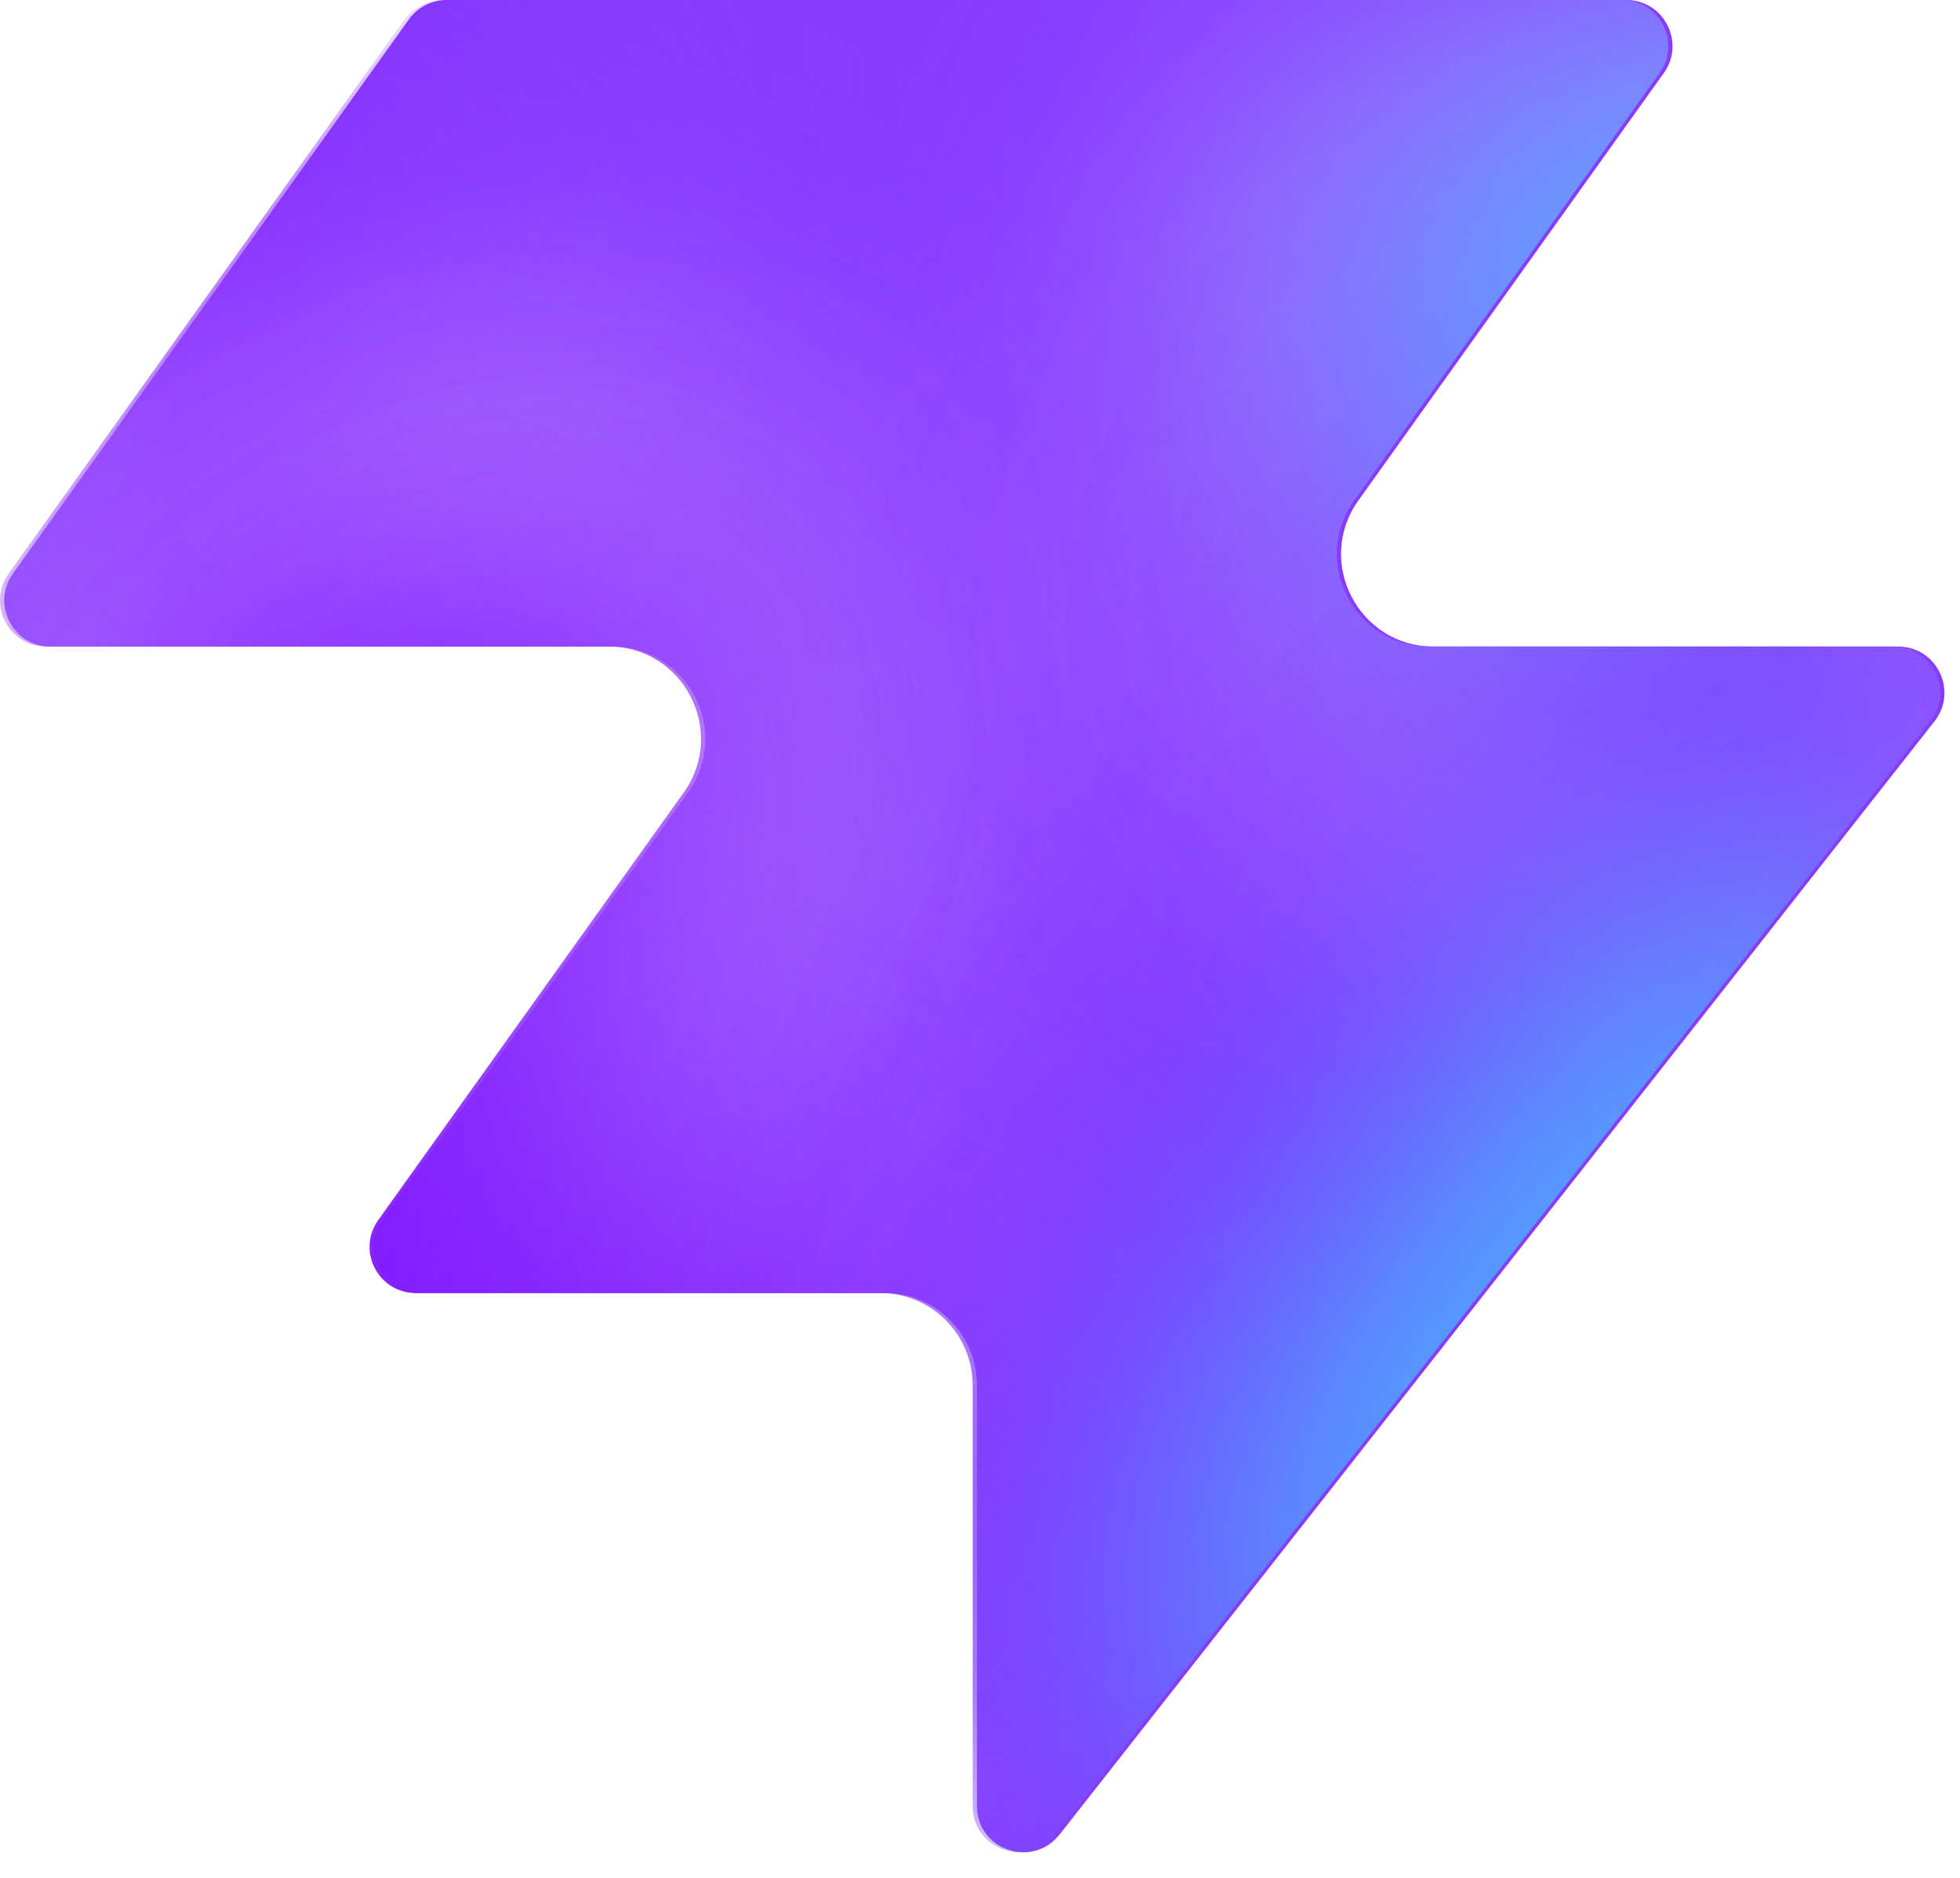
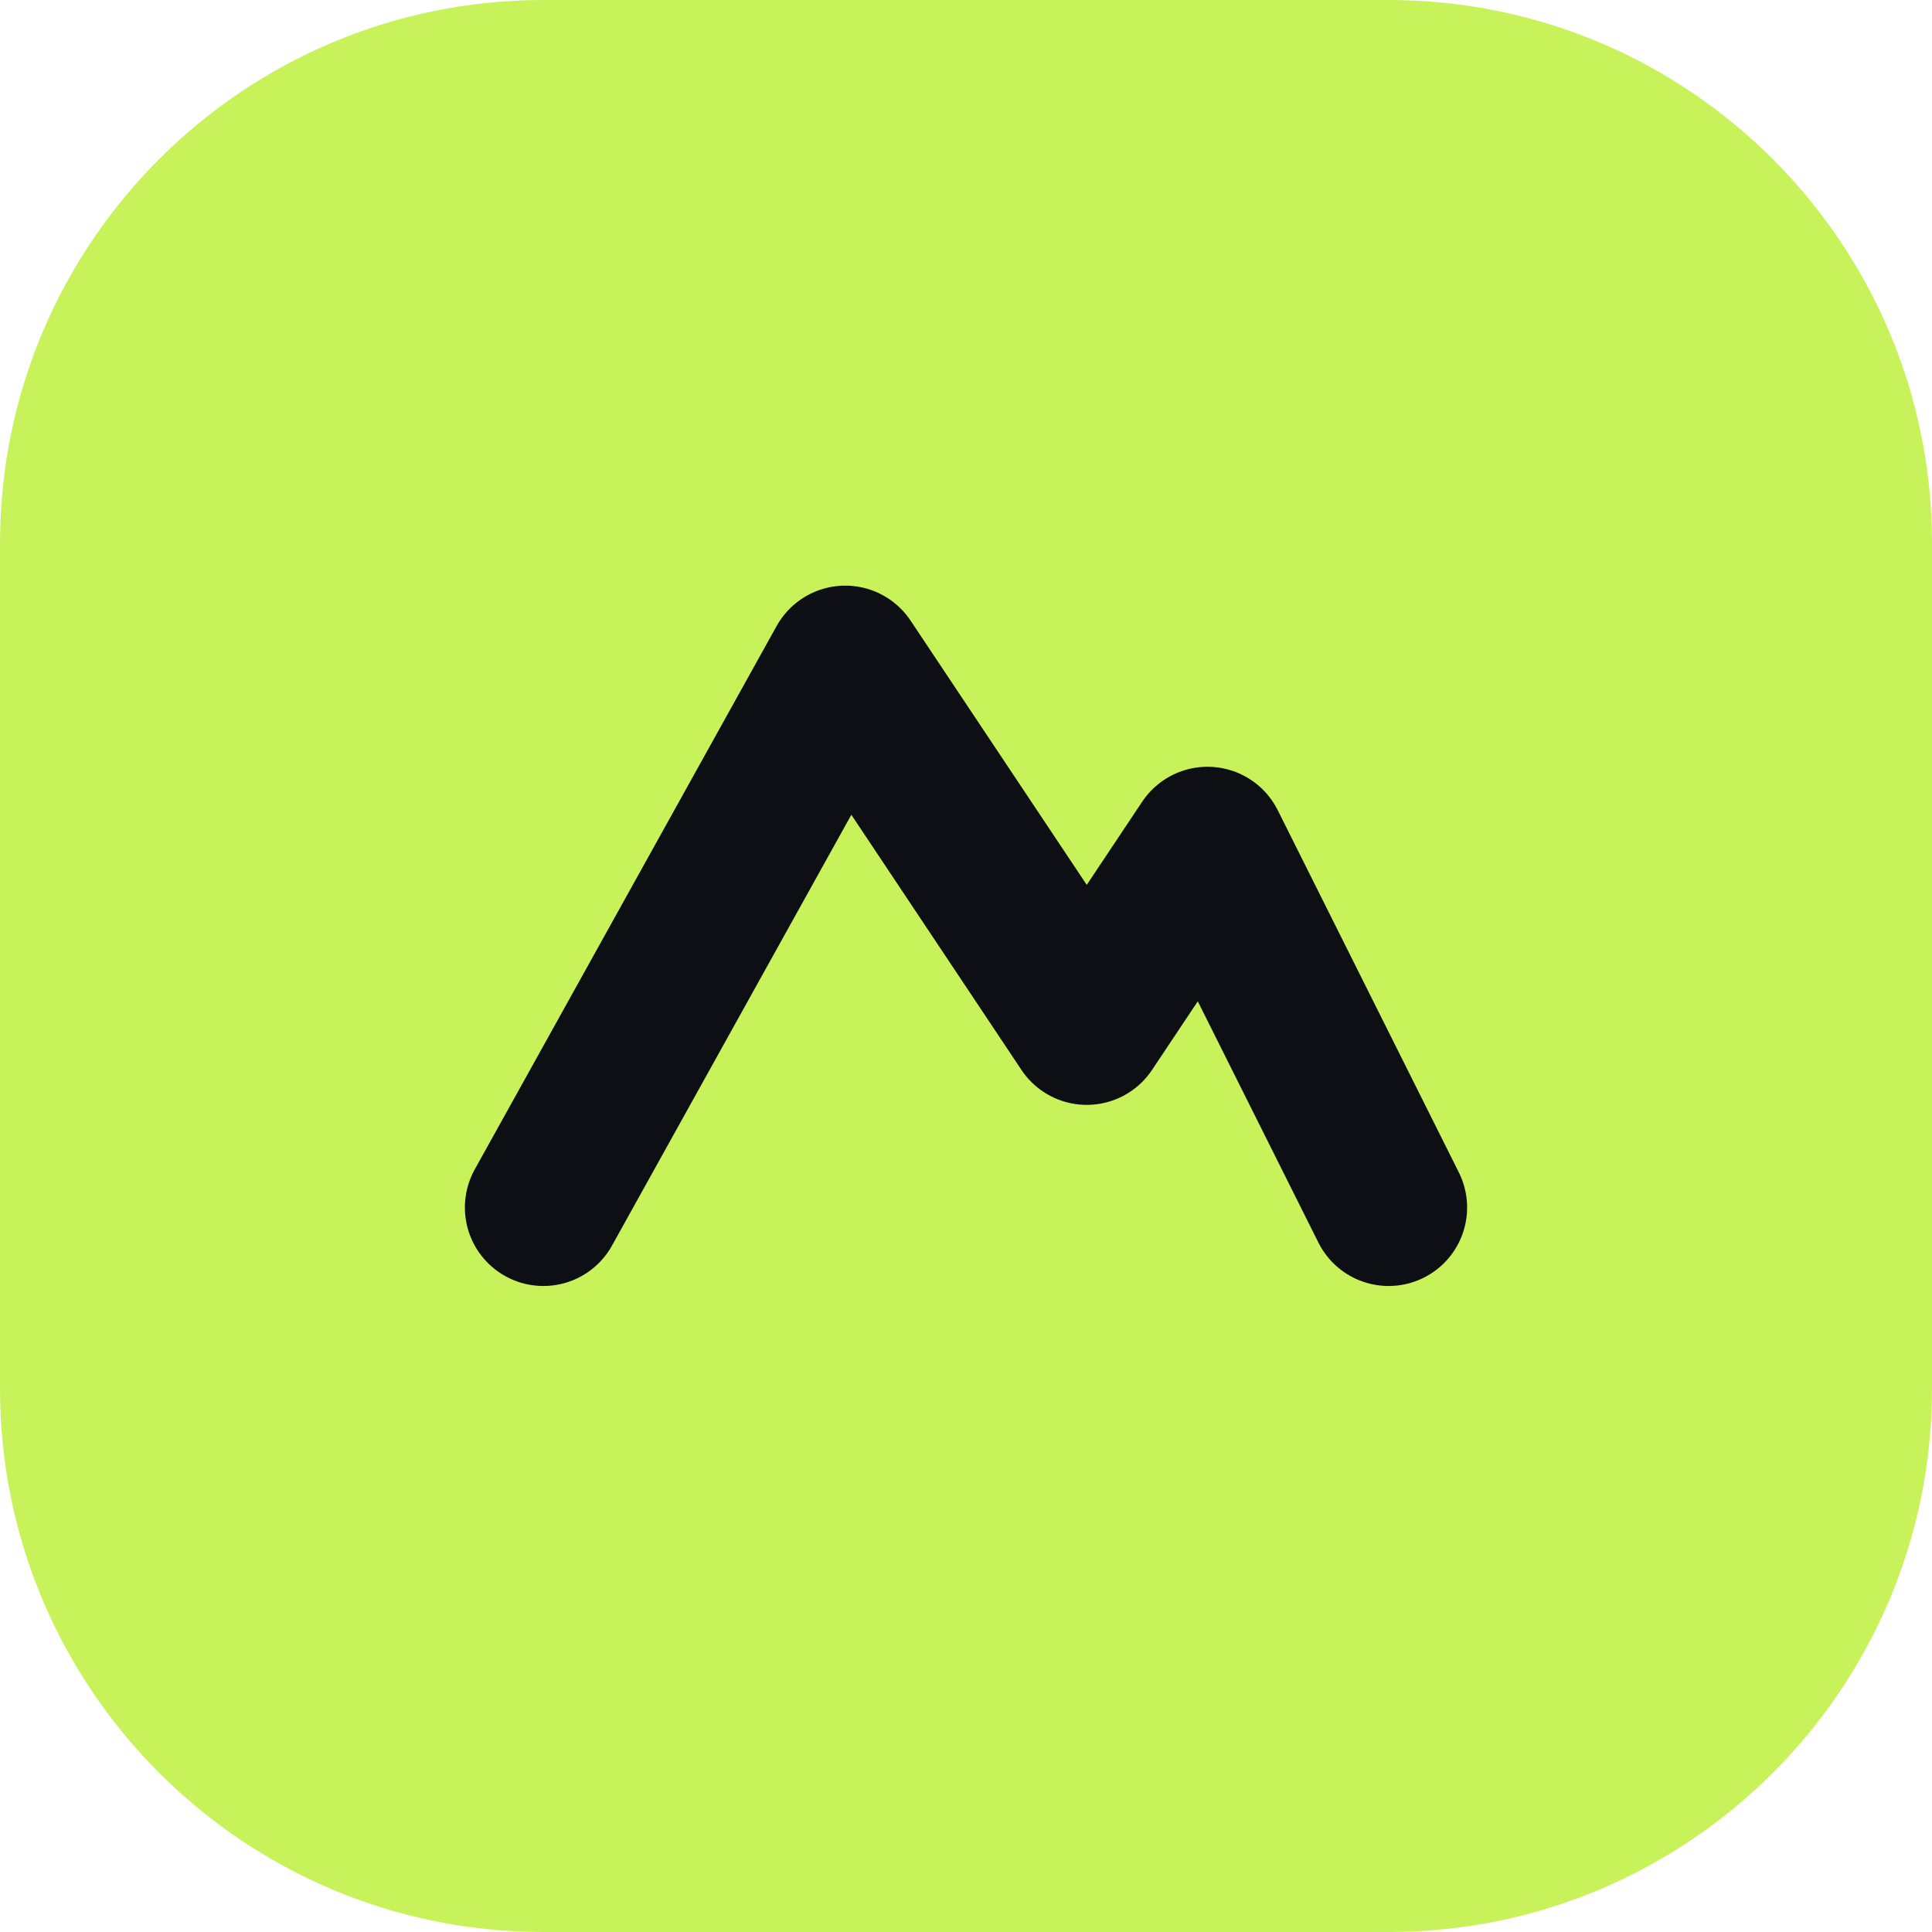
- <svg xmlns="http://www.w3.org/2000/svg" width="48" height="46" fill="none" viewBox="0 0 48 46">
-   <path fill="#863bff" d="M25.946 44.938c-.664.845-2.021.375-2.021-.698V33.937a2.26 2.26 0 0 0-2.262-2.262H10.287c-.92 0-1.456-1.04-.92-1.788l7.48-10.471c1.07-1.497 0-3.578-1.842-3.578H1.237c-.92 0-1.456-1.04-.92-1.788L10.013.474c.214-.297.556-.474.92-.474h28.894c.92 0 1.456 1.04.92 1.788l-7.48 10.471c-1.07 1.498 0 3.579 1.842 3.579h11.377c.943 0 1.473 1.088.89 1.83L25.947 44.94z" style="fill:#863bff;fill:color(display-p3 .525 .23 1);fill-opacity:1" />
-   <mask id="a" width="48" height="46" x="0" y="0" maskUnits="userSpaceOnUse" style="mask-type:alpha">
-     <path fill="#000" d="M25.842 44.938c-.664.844-2.021.375-2.021-.698V33.937a2.26 2.26 0 0 0-2.262-2.262H10.183c-.92 0-1.456-1.04-.92-1.788l7.48-10.471c1.07-1.498 0-3.579-1.842-3.579H1.133c-.92 0-1.456-1.04-.92-1.787L9.91.473c.214-.297.556-.474.92-.474h28.894c.92 0 1.456 1.04.92 1.788l-7.48 10.471c-1.07 1.498 0 3.578 1.842 3.578h11.377c.943 0 1.473 1.088.89 1.832L25.843 44.94z" style="fill:#000;fill-opacity:1" />
-   </mask>
-   <g mask="url(#a)">
-     <g filter="url(#b)">
-       <ellipse cx="5.508" cy="14.704" fill="#ede6ff" rx="5.508" ry="14.704" style="fill:#ede6ff;fill:color(display-p3 .927 .903 1);fill-opacity:1" transform="matrix(.00324 1 1 -.00324 -4.47 31.516)" />
-     </g>
-     <g filter="url(#c)">
-       <ellipse cx="10.399" cy="29.851" fill="#ede6ff" rx="10.399" ry="29.851" style="fill:#ede6ff;fill:color(display-p3 .927 .903 1);fill-opacity:1" transform="matrix(.00324 1 1 -.00324 -39.328 7.883)" />
-     </g>
-     <g filter="url(#d)">
-       <ellipse cx="5.508" cy="30.487" fill="#7e14ff" rx="5.508" ry="30.487" style="fill:#7e14ff;fill:color(display-p3 .492 .077 1);fill-opacity:1" transform="rotate(89.814 -25.913 -14.639)scale(1 -1)" />
-     </g>
-     <g filter="url(#e)">
-       <ellipse cx="5.508" cy="30.599" fill="#7e14ff" rx="5.508" ry="30.599" style="fill:#7e14ff;fill:color(display-p3 .492 .077 1);fill-opacity:1" transform="rotate(89.814 -32.644 -3.334)scale(1 -1)" />
-     </g>
-     <g filter="url(#f)">
-       <ellipse cx="5.508" cy="30.599" fill="#7e14ff" rx="5.508" ry="30.599" style="fill:#7e14ff;fill:color(display-p3 .492 .077 1);fill-opacity:1" transform="matrix(.00324 1 1 -.00324 -34.34 30.47)" />
-     </g>
-     <g filter="url(#g)">
-       <ellipse cx="14.072" cy="22.078" fill="#ede6ff" rx="14.072" ry="22.078" style="fill:#ede6ff;fill:color(display-p3 .927 .903 1);fill-opacity:1" transform="rotate(93.35 24.506 48.493)scale(-1 1)" />
-     </g>
-     <g filter="url(#h)">
-       <ellipse cx="3.47" cy="21.501" fill="#7e14ff" rx="3.47" ry="21.501" style="fill:#7e14ff;fill:color(display-p3 .492 .077 1);fill-opacity:1" transform="rotate(89.009 28.708 47.59)scale(-1 1)" />
-     </g>
-     <g filter="url(#i)">
-       <ellipse cx="3.47" cy="21.501" fill="#7e14ff" rx="3.47" ry="21.501" style="fill:#7e14ff;fill:color(display-p3 .492 .077 1);fill-opacity:1" transform="rotate(89.009 28.708 47.59)scale(-1 1)" />
-     </g>
-     <g filter="url(#j)">
-       <ellipse cx=".387" cy="8.972" fill="#7e14ff" rx="4.407" ry="29.108" style="fill:#7e14ff;fill:color(display-p3 .492 .077 1);fill-opacity:1" transform="rotate(39.51 .387 8.972)" />
-     </g>
-     <g filter="url(#k)">
-       <ellipse cx="47.523" cy="-6.092" fill="#7e14ff" rx="4.407" ry="29.108" style="fill:#7e14ff;fill:color(display-p3 .492 .077 1);fill-opacity:1" transform="rotate(37.892 47.523 -6.092)" />
-     </g>
-     <g filter="url(#l)">
-       <ellipse cx="41.412" cy="6.333" fill="#47bfff" rx="5.971" ry="9.665" style="fill:#47bfff;fill:color(display-p3 .28 .748 1);fill-opacity:1" transform="rotate(37.892 41.412 6.333)" />
-     </g>
-     <g filter="url(#m)">
-       <ellipse cx="-1.879" cy="38.332" fill="#7e14ff" rx="4.407" ry="29.108" style="fill:#7e14ff;fill:color(display-p3 .492 .077 1);fill-opacity:1" transform="rotate(37.892 -1.88 38.332)" />
-     </g>
-     <g filter="url(#n)">
-       <ellipse cx="-1.879" cy="38.332" fill="#7e14ff" rx="4.407" ry="29.108" style="fill:#7e14ff;fill:color(display-p3 .492 .077 1);fill-opacity:1" transform="rotate(37.892 -1.88 38.332)" />
-     </g>
-     <g filter="url(#o)">
-       <ellipse cx="35.651" cy="29.907" fill="#7e14ff" rx="4.407" ry="29.108" style="fill:#7e14ff;fill:color(display-p3 .492 .077 1);fill-opacity:1" transform="rotate(37.892 35.651 29.907)" />
-     </g>
-     <g filter="url(#p)">
-       <ellipse cx="38.418" cy="32.4" fill="#47bfff" rx="5.971" ry="15.297" style="fill:#47bfff;fill:color(display-p3 .28 .748 1);fill-opacity:1" transform="rotate(37.892 38.418 32.4)" />
-     </g>
-   </g>
-   <defs>
-     <filter id="b" width="60.045" height="41.654" x="-19.77" y="16.149" color-interpolation-filters="sRGB" filterUnits="userSpaceOnUse">
-       <feFlood flood-opacity="0" result="BackgroundImageFix" />
-       <feBlend in="SourceGraphic" in2="BackgroundImageFix" result="shape" />
-       <feGaussianBlur result="effect1_foregroundBlur_2002_17158" stdDeviation="7.659" />
-     </filter>
-     <filter id="c" width="90.34" height="51.437" x="-54.613" y="-7.533" color-interpolation-filters="sRGB" filterUnits="userSpaceOnUse">
-       <feFlood flood-opacity="0" result="BackgroundImageFix" />
-       <feBlend in="SourceGraphic" in2="BackgroundImageFix" result="shape" />
-       <feGaussianBlur result="effect1_foregroundBlur_2002_17158" stdDeviation="7.659" />
-     </filter>
-     <filter id="d" width="79.355" height="29.4" x="-49.64" y="2.03" color-interpolation-filters="sRGB" filterUnits="userSpaceOnUse">
-       <feFlood flood-opacity="0" result="BackgroundImageFix" />
-       <feBlend in="SourceGraphic" in2="BackgroundImageFix" result="shape" />
-       <feGaussianBlur result="effect1_foregroundBlur_2002_17158" stdDeviation="4.596" />
-     </filter>
-     <filter id="e" width="79.579" height="29.4" x="-45.045" y="20.029" color-interpolation-filters="sRGB" filterUnits="userSpaceOnUse">
-       <feFlood flood-opacity="0" result="BackgroundImageFix" />
-       <feBlend in="SourceGraphic" in2="BackgroundImageFix" result="shape" />
-       <feGaussianBlur result="effect1_foregroundBlur_2002_17158" stdDeviation="4.596" />
-     </filter>
-     <filter id="f" width="79.579" height="29.4" x="-43.513" y="21.178" color-interpolation-filters="sRGB" filterUnits="userSpaceOnUse">
-       <feFlood flood-opacity="0" result="BackgroundImageFix" />
-       <feBlend in="SourceGraphic" in2="BackgroundImageFix" result="shape" />
-       <feGaussianBlur result="effect1_foregroundBlur_2002_17158" stdDeviation="4.596" />
-     </filter>
-     <filter id="g" width="74.749" height="58.852" x="15.756" y="-17.901" color-interpolation-filters="sRGB" filterUnits="userSpaceOnUse">
-       <feFlood flood-opacity="0" result="BackgroundImageFix" />
-       <feBlend in="SourceGraphic" in2="BackgroundImageFix" result="shape" />
-       <feGaussianBlur result="effect1_foregroundBlur_2002_17158" stdDeviation="7.659" />
-     </filter>
-     <filter id="h" width="61.377" height="25.362" x="23.548" y="2.284" color-interpolation-filters="sRGB" filterUnits="userSpaceOnUse">
-       <feFlood flood-opacity="0" result="BackgroundImageFix" />
-       <feBlend in="SourceGraphic" in2="BackgroundImageFix" result="shape" />
-       <feGaussianBlur result="effect1_foregroundBlur_2002_17158" stdDeviation="4.596" />
-     </filter>
-     <filter id="i" width="61.377" height="25.362" x="23.548" y="2.284" color-interpolation-filters="sRGB" filterUnits="userSpaceOnUse">
-       <feFlood flood-opacity="0" result="BackgroundImageFix" />
-       <feBlend in="SourceGraphic" in2="BackgroundImageFix" result="shape" />
-       <feGaussianBlur result="effect1_foregroundBlur_2002_17158" stdDeviation="4.596" />
-     </filter>
-     <filter id="j" width="56.045" height="63.649" x="-27.636" y="-22.853" color-interpolation-filters="sRGB" filterUnits="userSpaceOnUse">
-       <feFlood flood-opacity="0" result="BackgroundImageFix" />
-       <feBlend in="SourceGraphic" in2="BackgroundImageFix" result="shape" />
-       <feGaussianBlur result="effect1_foregroundBlur_2002_17158" stdDeviation="4.596" />
-     </filter>
-     <filter id="k" width="54.814" height="64.646" x="20.116" y="-38.415" color-interpolation-filters="sRGB" filterUnits="userSpaceOnUse">
-       <feFlood flood-opacity="0" result="BackgroundImageFix" />
-       <feBlend in="SourceGraphic" in2="BackgroundImageFix" result="shape" />
-       <feGaussianBlur result="effect1_foregroundBlur_2002_17158" stdDeviation="4.596" />
-     </filter>
-     <filter id="l" width="33.541" height="35.313" x="24.641" y="-11.323" color-interpolation-filters="sRGB" filterUnits="userSpaceOnUse">
-       <feFlood flood-opacity="0" result="BackgroundImageFix" />
-       <feBlend in="SourceGraphic" in2="BackgroundImageFix" result="shape" />
-       <feGaussianBlur result="effect1_foregroundBlur_2002_17158" stdDeviation="4.596" />
-     </filter>
-     <filter id="m" width="54.814" height="64.646" x="-29.286" y="6.009" color-interpolation-filters="sRGB" filterUnits="userSpaceOnUse">
-       <feFlood flood-opacity="0" result="BackgroundImageFix" />
-       <feBlend in="SourceGraphic" in2="BackgroundImageFix" result="shape" />
-       <feGaussianBlur result="effect1_foregroundBlur_2002_17158" stdDeviation="4.596" />
-     </filter>
-     <filter id="n" width="54.814" height="64.646" x="-29.286" y="6.009" color-interpolation-filters="sRGB" filterUnits="userSpaceOnUse">
-       <feFlood flood-opacity="0" result="BackgroundImageFix" />
-       <feBlend in="SourceGraphic" in2="BackgroundImageFix" result="shape" />
-       <feGaussianBlur result="effect1_foregroundBlur_2002_17158" stdDeviation="4.596" />
-     </filter>
-     <filter id="o" width="54.814" height="64.646" x="8.244" y="-2.416" color-interpolation-filters="sRGB" filterUnits="userSpaceOnUse">
-       <feFlood flood-opacity="0" result="BackgroundImageFix" />
-       <feBlend in="SourceGraphic" in2="BackgroundImageFix" result="shape" />
-       <feGaussianBlur result="effect1_foregroundBlur_2002_17158" stdDeviation="4.596" />
-     </filter>
-     <filter id="p" width="39.409" height="43.623" x="18.713" y="10.588" color-interpolation-filters="sRGB" filterUnits="userSpaceOnUse">
-       <feFlood flood-opacity="0" result="BackgroundImageFix" />
-       <feBlend in="SourceGraphic" in2="BackgroundImageFix" result="shape" />
-       <feGaussianBlur result="effect1_foregroundBlur_2002_17158" stdDeviation="4.596" />
-     </filter>
-   </defs>
+ <svg xmlns="http://www.w3.org/2000/svg" width="32" height="32" viewBox="0 0 32 32">
+   <rect width="32" height="32" rx="9" fill="#C8F25A" />
+   <path d="M9 20l5-9 4 6 2-3 3 6" fill="none" stroke="#0D0F14" stroke-width="2.6" stroke-linecap="round" stroke-linejoin="round" />
</svg>
